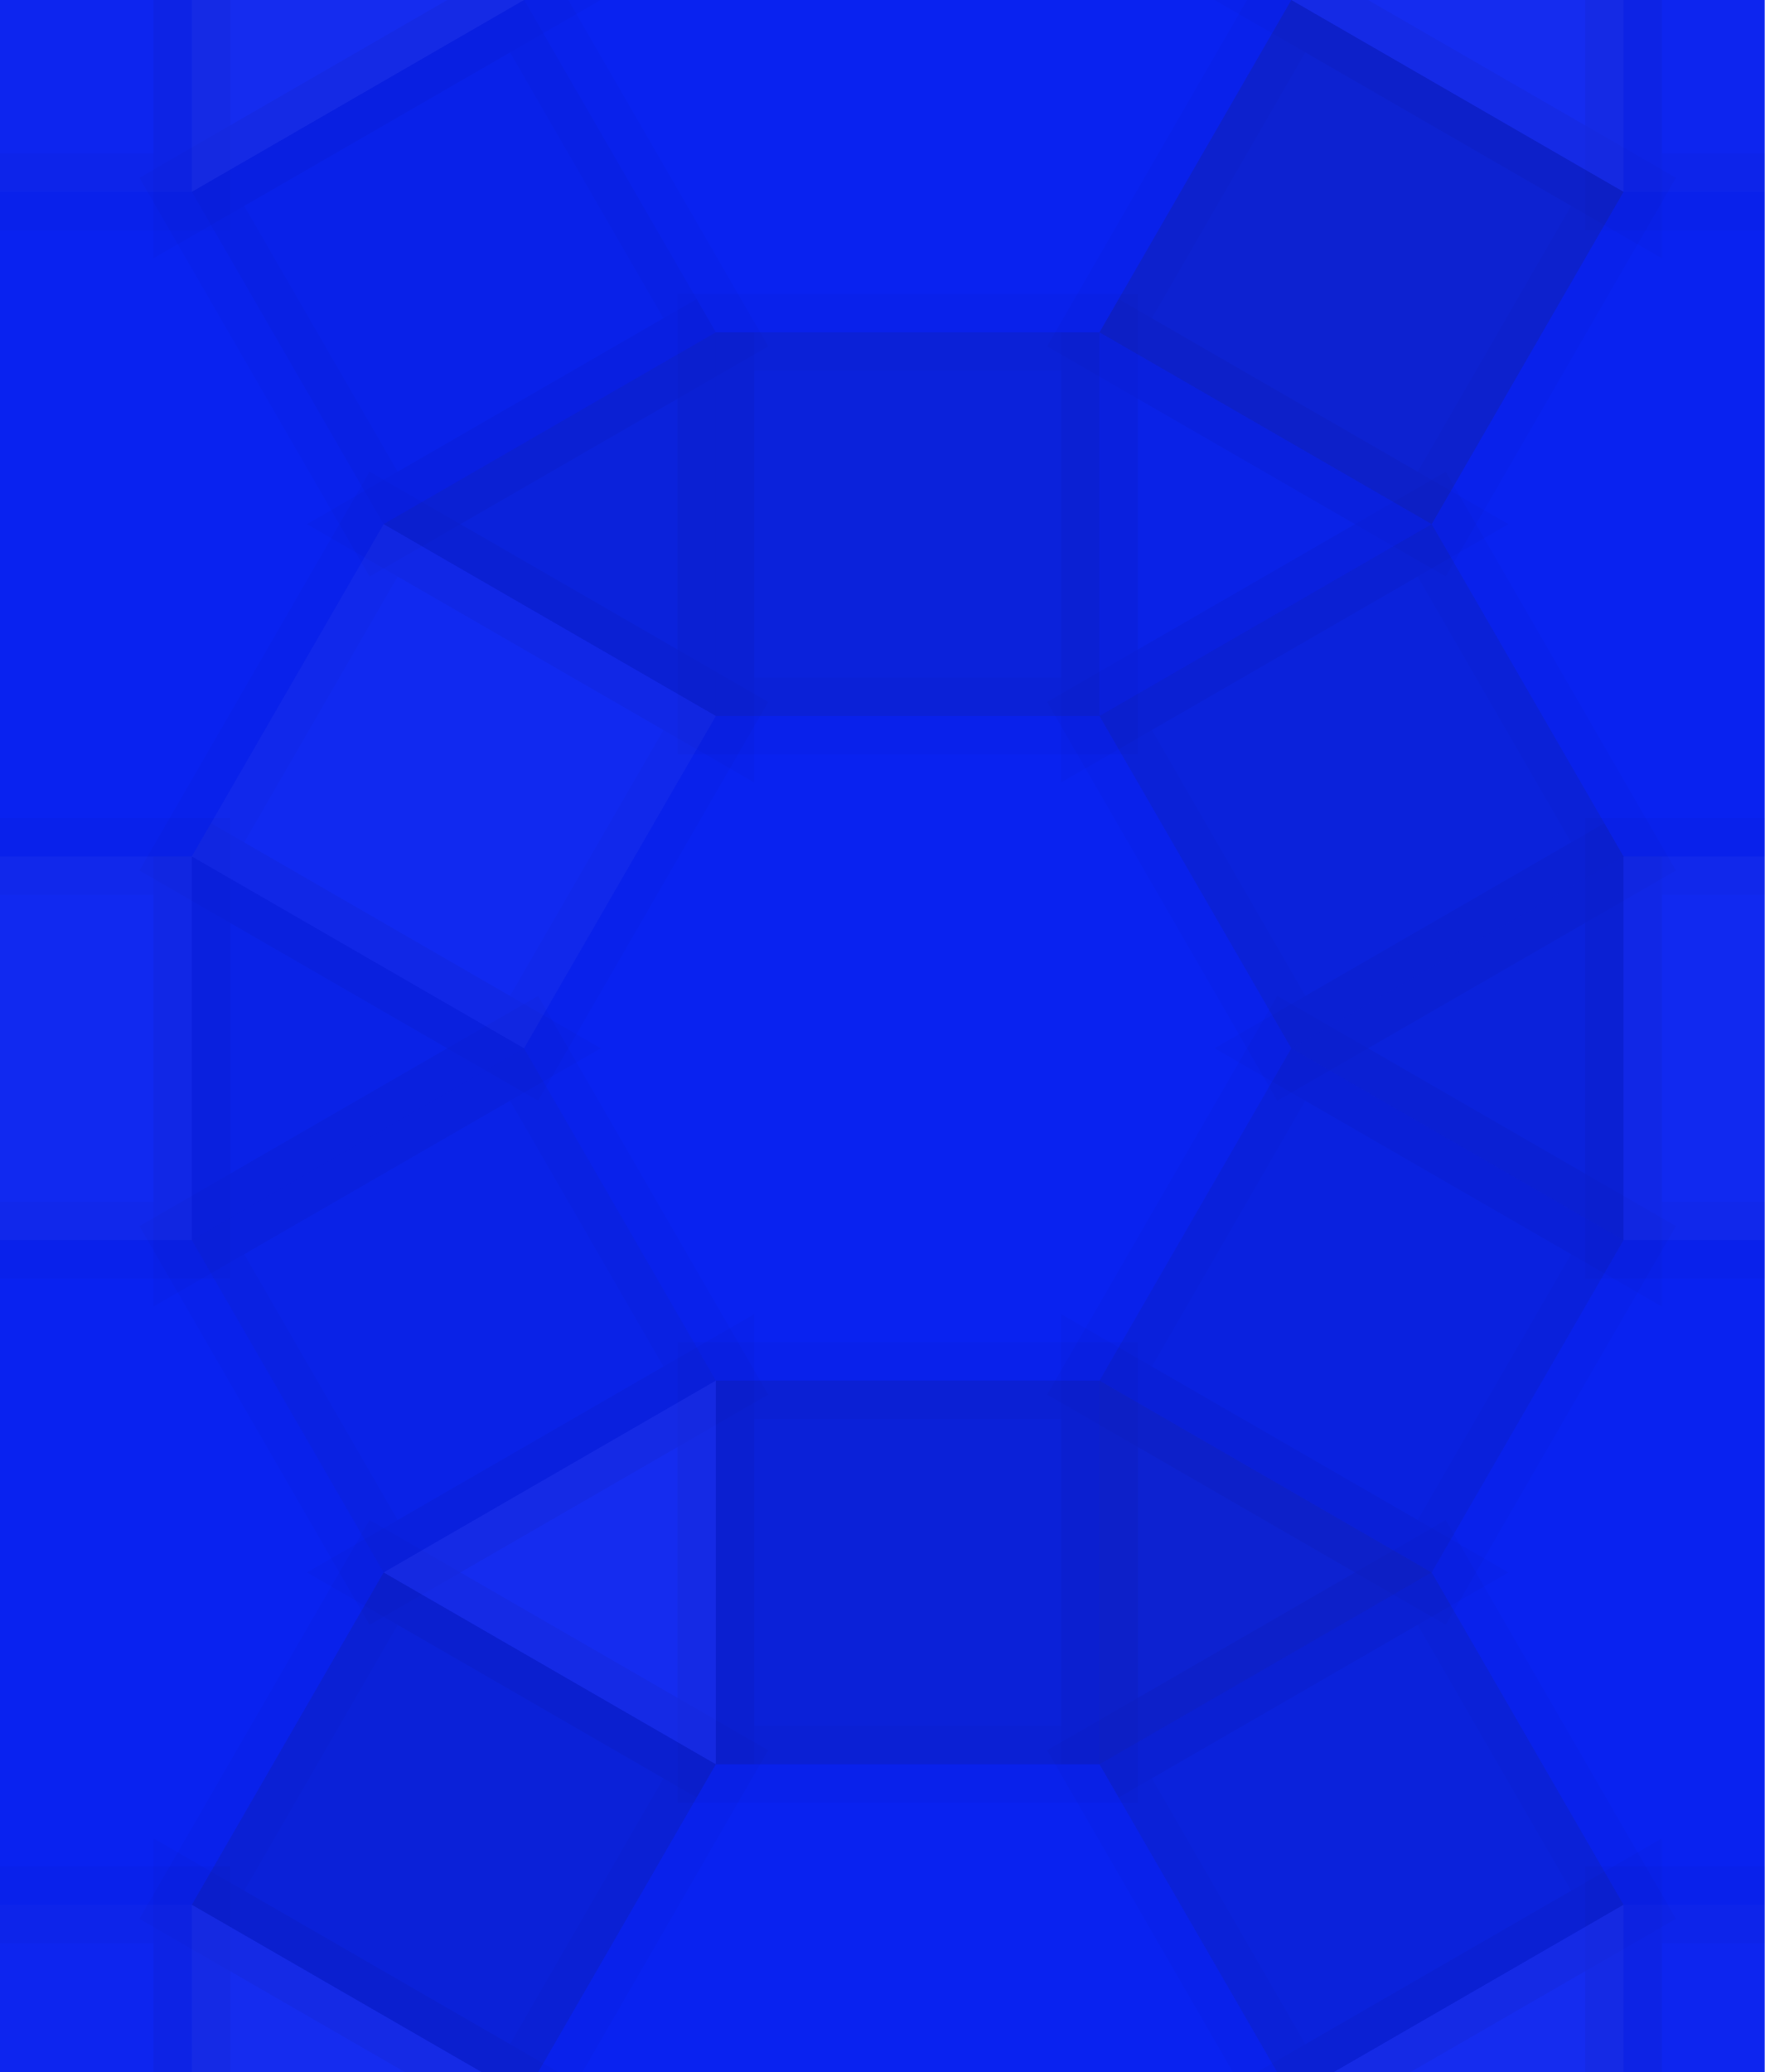
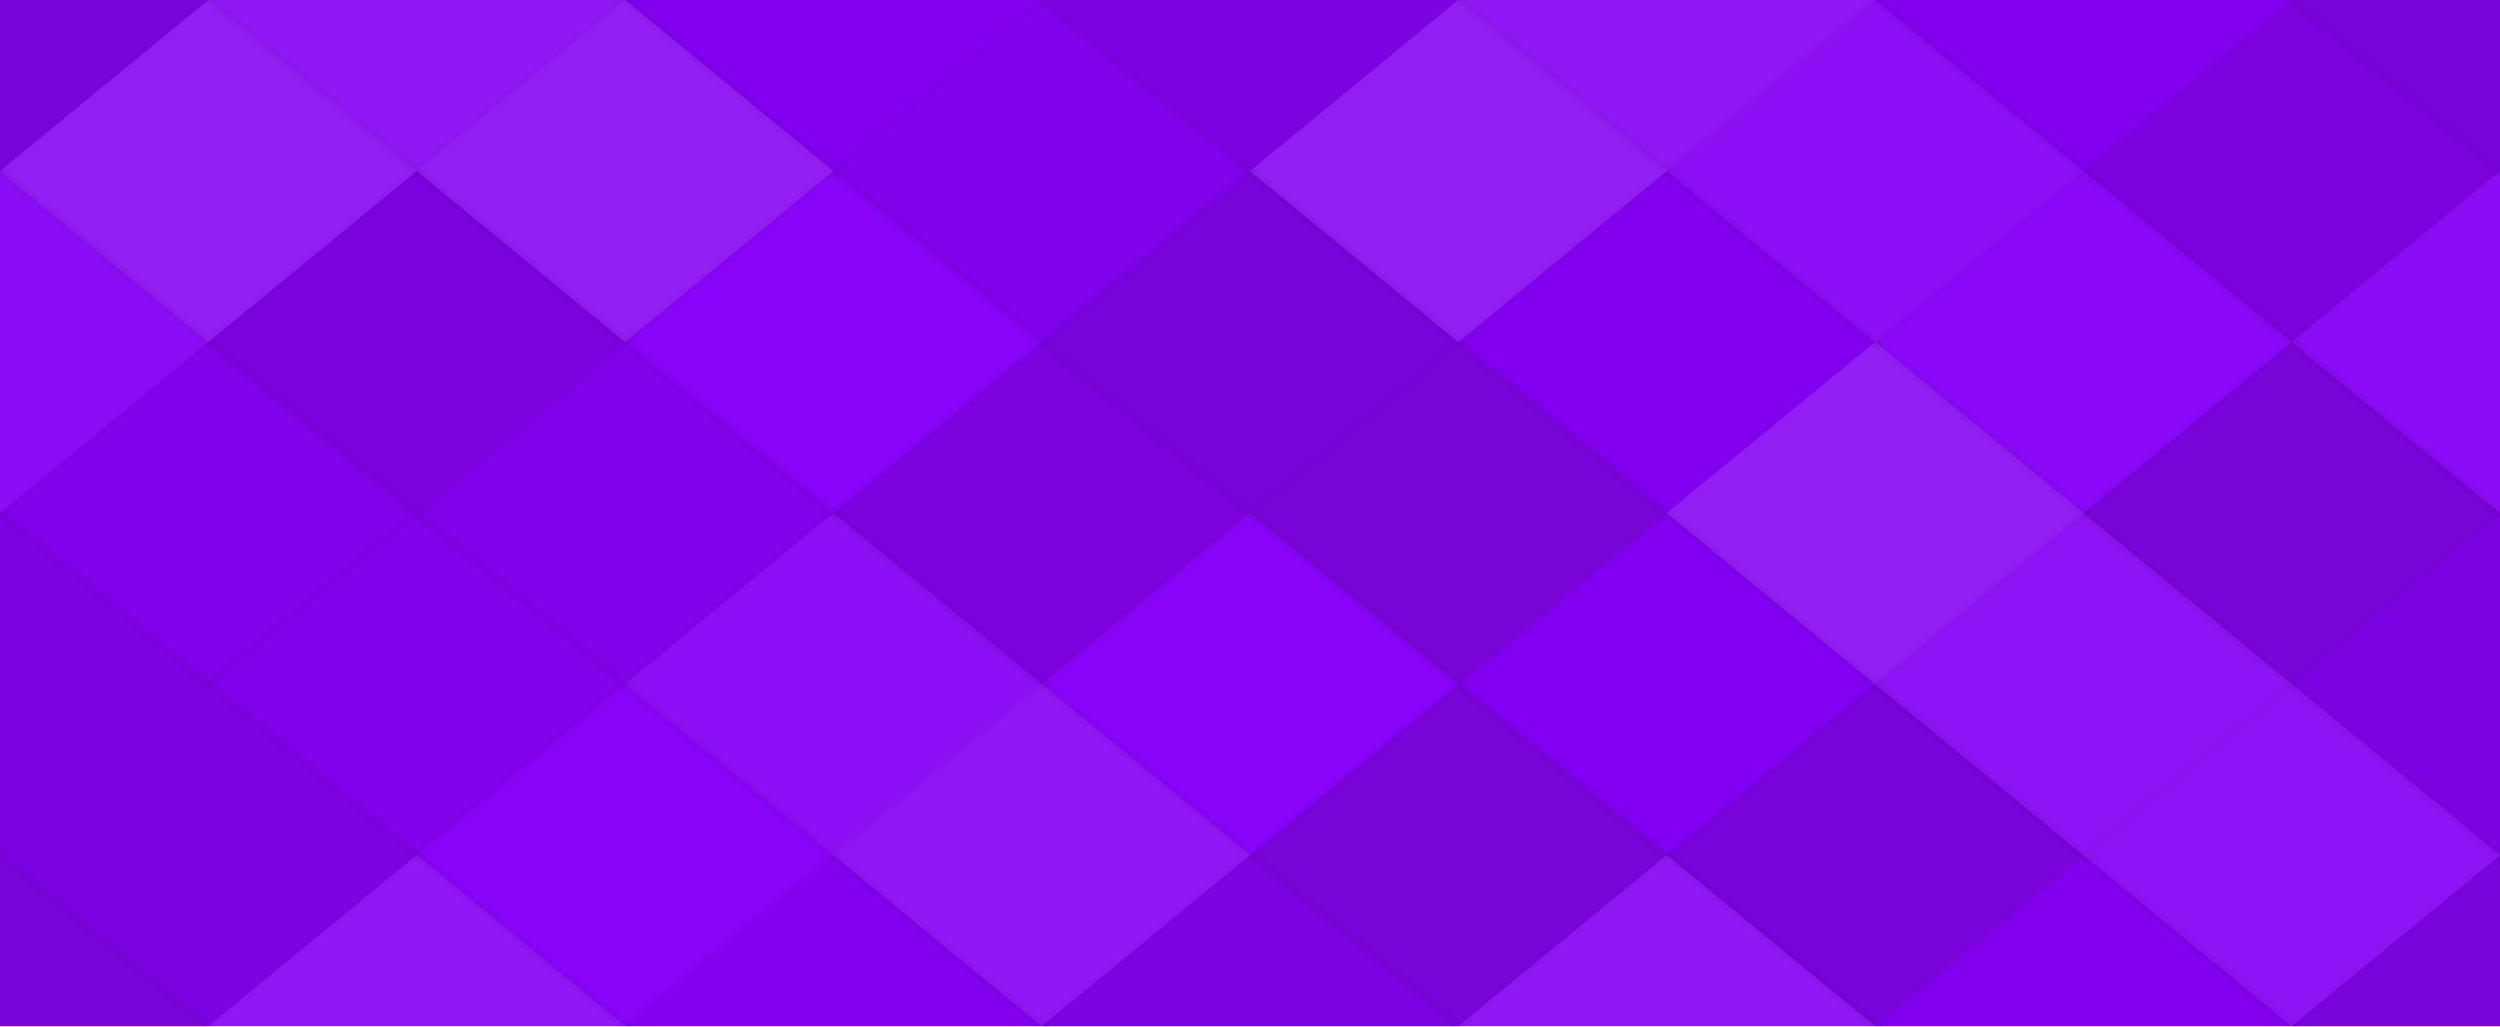
- <svg xmlns="http://www.w3.org/2000/svg" width="23" height="27">
-   <rect x="0" y="0" width="100%" height="100%" fill="rgb(9,34,240)" />
-   <rect x="-2.5" y="-2.5" width="5" height="5" stroke="#000" stroke-opacity="0.02" fill="#ddd" fill-opacity="0.02" stroke-width="1" />
-   <rect x="21.16" y="-2.5" width="5" height="5" stroke="#000" stroke-opacity="0.02" fill="#ddd" fill-opacity="0.02" stroke-width="1" />
-   <rect x="-2.5" y="24.821" width="5" height="5" stroke="#000" stroke-opacity="0.02" fill="#ddd" fill-opacity="0.02" stroke-width="1" />
-   <rect x="21.16" y="24.821" width="5" height="5" stroke="#000" stroke-opacity="0.02" fill="#ddd" fill-opacity="0.02" stroke-width="1" />
-   <rect x="9.33" y="4.33" width="5" height="5" stroke="#000" stroke-opacity="0.02" fill="#222" fill-opacity="0.098" stroke-width="1" />
-   <rect x="-2.5" y="11.16" width="5" height="5" stroke="#000" stroke-opacity="0.02" fill="#ddd" fill-opacity="0.037" stroke-width="1" />
-   <rect x="21.16" y="11.16" width="5" height="5" stroke="#000" stroke-opacity="0.02" fill="#ddd" fill-opacity="0.037" stroke-width="1" />
-   <rect x="9.33" y="17.99" width="5" height="5" stroke="#000" stroke-opacity="0.02" fill="#222" fill-opacity="0.115" stroke-width="1" />
-   <polyline points="0,0,4.33,2.5,0,5,0,0" stroke="#000" stroke-opacity="0.02" fill="#ddd" fill-opacity="0.055" stroke-width="1" transform="translate(2.5,-2.5) rotate(0,2.5,2.165064)" />
-   <polyline points="0,0,4.33,2.5,0,5,0,0" stroke="#000" stroke-opacity="0.02" fill="#ddd" fill-opacity="0.055" stroke-width="1" transform="translate(2.5,29.82051) rotate(0,2.5,2.165064) scale(1,-1)" />
-   <polyline points="0,0,4.33,2.5,0,5,0,0" stroke="#000" stroke-opacity="0.02" fill="#ddd" fill-opacity="0.055" stroke-width="1" transform="translate(21.16025,-2.5) rotate(0,2.5,2.165064) scale(-1,1)" />
-   <polyline points="0,0,4.33,2.5,0,5,0,0" stroke="#000" stroke-opacity="0.02" fill="#ddd" fill-opacity="0.055" stroke-width="1" transform="translate(21.16025,29.82051) rotate(0,2.5,2.165064) scale(-1,-1)" />
-   <polyline points="0,0,4.33,2.5,0,5,0,0" stroke="#000" stroke-opacity="0.02" fill="#222" fill-opacity="0.046" stroke-width="1" transform="translate(14.33013,4.330127)" />
-   <polyline points="0,0,4.33,2.5,0,5,0,0" stroke="#000" stroke-opacity="0.02" fill="#222" fill-opacity="0.098" stroke-width="1" transform="translate(9.330127,4.330127) scale(-1,1)" />
-   <polyline points="0,0,4.33,2.5,0,5,0,0" stroke="#000" stroke-opacity="0.02" fill="#222" fill-opacity="0.15" stroke-width="1" transform="translate(14.33013,22.99038) scale(1,-1)" />
-   <polyline points="0,0,4.33,2.5,0,5,0,0" stroke="#000" stroke-opacity="0.02" fill="#ddd" fill-opacity="0.055" stroke-width="1" transform="translate(9.330127,22.99038) scale(-1,-1)" />
-   <polyline points="0,0,4.33,2.5,0,5,0,0" stroke="#000" stroke-opacity="0.02" fill="#222" fill-opacity="0.046" stroke-width="1" transform="translate(2.5,11.16025)" />
-   <polyline points="0,0,4.33,2.5,0,5,0,0" stroke="#000" stroke-opacity="0.02" fill="#222" fill-opacity="0.098" stroke-width="1" transform="translate(21.16025,11.16025) scale(-1,1)" />
-   <rect x="0" y="0" width="5" height="5" stroke="#000" stroke-opacity="0.02" fill="#222" fill-opacity="0.029" stroke-width="1" transform="translate(2.5,2.5) rotate(-30,0,0)" />
-   <rect x="0" y="0" width="5" height="5" stroke="#000" stroke-opacity="0.02" fill="#222" fill-opacity="0.15" stroke-width="1" transform="scale(-1,1) translate(-21.16025,2.5) rotate(-30,0,0)" />
-   <rect x="0" y="0" width="5" height="5" stroke="#000" stroke-opacity="0.02" fill="#ddd" fill-opacity="0.037" stroke-width="1" transform="translate(2.5,6.160254) rotate(30,0,5)" />
-   <rect x="0" y="0" width="5" height="5" stroke="#000" stroke-opacity="0.02" fill="#222" fill-opacity="0.098" stroke-width="1" transform="scale(-1,1) translate(-21.16025,6.160254) rotate(30,0,5)" />
-   <rect x="0" y="0" width="5" height="5" stroke="#000" stroke-opacity="0.02" fill="#222" fill-opacity="0.046" stroke-width="1" transform="scale(1,-1) translate(2.5,-21.16025) rotate(30,0,5)" />
-   <rect x="0" y="0" width="5" height="5" stroke="#000" stroke-opacity="0.02" fill="#222" fill-opacity="0.081" stroke-width="1" transform="scale(-1,-1) translate(-21.16025,-21.16025) rotate(30,0,5)" />
-   <rect x="0" y="0" width="5" height="5" stroke="#000" stroke-opacity="0.02" fill="#222" fill-opacity="0.115" stroke-width="1" transform="scale(1,-1) translate(2.5,-24.82051) rotate(-30,0,0)" />
-   <rect x="0" y="0" width="5" height="5" stroke="#000" stroke-opacity="0.02" fill="#222" fill-opacity="0.098" stroke-width="1" transform="scale(-1,-1) translate(-21.16025,-24.82051) rotate(-30,0,0)" />
+ <svg xmlns="http://www.w3.org/2000/svg" width="268" height="110">
+   <rect x="0" y="0" width="100%" height="100%" fill="rgb(136,0,249)" />
+   <polyline points="22.333,0,44.667,18.333,22.333,36.667,0,18.333" fill="#222" fill-opacity="0.133" stroke="#000" stroke-opacity="0.02" transform="translate(-22.33333,-18.33333)" />
+   <polyline points="22.333,0,44.667,18.333,22.333,36.667,0,18.333" fill="#222" fill-opacity="0.133" stroke="#000" stroke-opacity="0.02" transform="translate(245.6667,-18.33333)" />
+   <polyline points="22.333,0,44.667,18.333,22.333,36.667,0,18.333" fill="#222" fill-opacity="0.133" stroke="#000" stroke-opacity="0.02" transform="translate(-22.33333,91.66667)" />
+   <polyline points="22.333,0,44.667,18.333,22.333,36.667,0,18.333" fill="#222" fill-opacity="0.133" stroke="#000" stroke-opacity="0.02" transform="translate(245.6667,91.66667)" />
+   <polyline points="22.333,0,44.667,18.333,22.333,36.667,0,18.333" fill="#ddd" fill-opacity="0.107" stroke="#000" stroke-opacity="0.02" transform="translate(22.33333,-18.33333)" />
+   <polyline points="22.333,0,44.667,18.333,22.333,36.667,0,18.333" fill="#ddd" fill-opacity="0.107" stroke="#000" stroke-opacity="0.02" transform="translate(22.33333,91.66667)" />
+   <polyline points="22.333,0,44.667,18.333,22.333,36.667,0,18.333" fill="#222" fill-opacity="0.046" stroke="#000" stroke-opacity="0.02" transform="translate(67,-18.33333)" />
+   <polyline points="22.333,0,44.667,18.333,22.333,36.667,0,18.333" fill="#222" fill-opacity="0.046" stroke="#000" stroke-opacity="0.02" transform="translate(67,91.66667)" />
+   <polyline points="22.333,0,44.667,18.333,22.333,36.667,0,18.333" fill="#222" fill-opacity="0.098" stroke="#000" stroke-opacity="0.02" transform="translate(111.6667,-18.33333)" />
+   <polyline points="22.333,0,44.667,18.333,22.333,36.667,0,18.333" fill="#222" fill-opacity="0.098" stroke="#000" stroke-opacity="0.02" transform="translate(111.6667,91.66667)" />
+   <polyline points="22.333,0,44.667,18.333,22.333,36.667,0,18.333" fill="#ddd" fill-opacity="0.107" stroke="#000" stroke-opacity="0.02" transform="translate(156.3333,-18.33333)" />
+   <polyline points="22.333,0,44.667,18.333,22.333,36.667,0,18.333" fill="#ddd" fill-opacity="0.107" stroke="#000" stroke-opacity="0.02" transform="translate(156.3333,91.66667)" />
+   <polyline points="22.333,0,44.667,18.333,22.333,36.667,0,18.333" fill="#222" fill-opacity="0.046" stroke="#000" stroke-opacity="0.02" transform="translate(201,-18.33333)" />
+   <polyline points="22.333,0,44.667,18.333,22.333,36.667,0,18.333" fill="#222" fill-opacity="0.046" stroke="#000" stroke-opacity="0.02" transform="translate(201,91.66667)" />
+   <polyline points="22.333,0,44.667,18.333,22.333,36.667,0,18.333" fill="#ddd" fill-opacity="0.141" stroke="#000" stroke-opacity="0.02" transform="translate(0,0)" />
+   <polyline points="22.333,0,44.667,18.333,22.333,36.667,0,18.333" fill="#ddd" fill-opacity="0.141" stroke="#000" stroke-opacity="0.02" transform="translate(268,0)" />
+   <polyline points="22.333,0,44.667,18.333,22.333,36.667,0,18.333" fill="#ddd" fill-opacity="0.141" stroke="#000" stroke-opacity="0.02" transform="translate(44.66667,0)" />
+   <polyline points="22.333,0,44.667,18.333,22.333,36.667,0,18.333" fill="#222" fill-opacity="0.063" stroke="#000" stroke-opacity="0.02" transform="translate(89.33333,0)" />
+   <polyline points="22.333,0,44.667,18.333,22.333,36.667,0,18.333" fill="#ddd" fill-opacity="0.141" stroke="#000" stroke-opacity="0.02" transform="translate(134,0)" />
+   <polyline points="22.333,0,44.667,18.333,22.333,36.667,0,18.333" fill="#ddd" fill-opacity="0.072" stroke="#000" stroke-opacity="0.02" transform="translate(178.6667,0)" />
+   <polyline points="22.333,0,44.667,18.333,22.333,36.667,0,18.333" fill="#222" fill-opacity="0.115" stroke="#000" stroke-opacity="0.02" transform="translate(223.3333,0)" />
+   <polyline points="22.333,0,44.667,18.333,22.333,36.667,0,18.333" fill="#ddd" fill-opacity="0.055" stroke="#000" stroke-opacity="0.02" transform="translate(-22.33333,18.33333)" />
+   <polyline points="22.333,0,44.667,18.333,22.333,36.667,0,18.333" fill="#ddd" fill-opacity="0.055" stroke="#000" stroke-opacity="0.02" transform="translate(245.6667,18.33333)" />
+   <polyline points="22.333,0,44.667,18.333,22.333,36.667,0,18.333" fill="#222" fill-opacity="0.115" stroke="#000" stroke-opacity="0.02" transform="translate(22.33333,18.33333)" />
+   <polyline points="22.333,0,44.667,18.333,22.333,36.667,0,18.333" fill="#ddd" fill-opacity="0.02" stroke="#000" stroke-opacity="0.02" transform="translate(67,18.33333)" />
+   <polyline points="22.333,0,44.667,18.333,22.333,36.667,0,18.333" fill="#222" fill-opacity="0.133" stroke="#000" stroke-opacity="0.02" transform="translate(111.6667,18.33333)" />
+   <polyline points="22.333,0,44.667,18.333,22.333,36.667,0,18.333" fill="#222" fill-opacity="0.046" stroke="#000" stroke-opacity="0.02" transform="translate(156.3333,18.33333)" />
+   <polyline points="22.333,0,44.667,18.333,22.333,36.667,0,18.333" fill="#ddd" fill-opacity="0.037" stroke="#000" stroke-opacity="0.02" transform="translate(201,18.33333)" />
+   <polyline points="22.333,0,44.667,18.333,22.333,36.667,0,18.333" fill="#222" fill-opacity="0.063" stroke="#000" stroke-opacity="0.02" transform="translate(0,36.66667)" />
+   <polyline points="22.333,0,44.667,18.333,22.333,36.667,0,18.333" fill="#222" fill-opacity="0.063" stroke="#000" stroke-opacity="0.02" transform="translate(268,36.66667)" />
+   <polyline points="22.333,0,44.667,18.333,22.333,36.667,0,18.333" fill="#222" fill-opacity="0.063" stroke="#000" stroke-opacity="0.02" transform="translate(44.66667,36.66667)" />
+   <polyline points="22.333,0,44.667,18.333,22.333,36.667,0,18.333" fill="#222" fill-opacity="0.115" stroke="#000" stroke-opacity="0.02" transform="translate(89.33333,36.66667)" />
+   <polyline points="22.333,0,44.667,18.333,22.333,36.667,0,18.333" fill="#222" fill-opacity="0.15" stroke="#000" stroke-opacity="0.02" transform="translate(134,36.66667)" />
+   <polyline points="22.333,0,44.667,18.333,22.333,36.667,0,18.333" fill="#ddd" fill-opacity="0.141" stroke="#000" stroke-opacity="0.02" transform="translate(178.6667,36.66667)" />
+   <polyline points="22.333,0,44.667,18.333,22.333,36.667,0,18.333" fill="#222" fill-opacity="0.15" stroke="#000" stroke-opacity="0.02" transform="translate(223.3333,36.66667)" />
+   <polyline points="22.333,0,44.667,18.333,22.333,36.667,0,18.333" fill="#222" fill-opacity="0.098" stroke="#000" stroke-opacity="0.02" transform="translate(-22.33333,55)" />
+   <polyline points="22.333,0,44.667,18.333,22.333,36.667,0,18.333" fill="#222" fill-opacity="0.098" stroke="#000" stroke-opacity="0.02" transform="translate(245.6667,55)" />
+   <polyline points="22.333,0,44.667,18.333,22.333,36.667,0,18.333" fill="#222" fill-opacity="0.063" stroke="#000" stroke-opacity="0.02" transform="translate(22.33333,55)" />
+   <polyline points="22.333,0,44.667,18.333,22.333,36.667,0,18.333" fill="#ddd" fill-opacity="0.072" stroke="#000" stroke-opacity="0.02" transform="translate(67,55)" />
+   <polyline points="22.333,0,44.667,18.333,22.333,36.667,0,18.333" fill="#ddd" fill-opacity="0.02" stroke="#000" stroke-opacity="0.02" transform="translate(111.6667,55)" />
+   <polyline points="22.333,0,44.667,18.333,22.333,36.667,0,18.333" fill="#222" fill-opacity="0.029" stroke="#000" stroke-opacity="0.02" transform="translate(156.3333,55)" />
+   <polyline points="22.333,0,44.667,18.333,22.333,36.667,0,18.333" fill="#ddd" fill-opacity="0.089" stroke="#000" stroke-opacity="0.02" transform="translate(201,55)" />
+   <polyline points="22.333,0,44.667,18.333,22.333,36.667,0,18.333" fill="#222" fill-opacity="0.098" stroke="#000" stroke-opacity="0.02" transform="translate(0,73.33333)" />
+   <polyline points="22.333,0,44.667,18.333,22.333,36.667,0,18.333" fill="#222" fill-opacity="0.098" stroke="#000" stroke-opacity="0.02" transform="translate(268,73.33333)" />
+   <polyline points="22.333,0,44.667,18.333,22.333,36.667,0,18.333" fill="#ddd" fill-opacity="0.02" stroke="#000" stroke-opacity="0.02" transform="translate(44.66667,73.33333)" />
+   <polyline points="22.333,0,44.667,18.333,22.333,36.667,0,18.333" fill="#ddd" fill-opacity="0.107" stroke="#000" stroke-opacity="0.02" transform="translate(89.33333,73.33333)" />
+   <polyline points="22.333,0,44.667,18.333,22.333,36.667,0,18.333" fill="#222" fill-opacity="0.15" stroke="#000" stroke-opacity="0.02" transform="translate(134,73.33333)" />
+   <polyline points="22.333,0,44.667,18.333,22.333,36.667,0,18.333" fill="#222" fill-opacity="0.133" stroke="#000" stroke-opacity="0.02" transform="translate(178.6667,73.33333)" />
+   <polyline points="22.333,0,44.667,18.333,22.333,36.667,0,18.333" fill="#ddd" fill-opacity="0.089" stroke="#000" stroke-opacity="0.02" transform="translate(223.3333,73.33333)" />
</svg>
